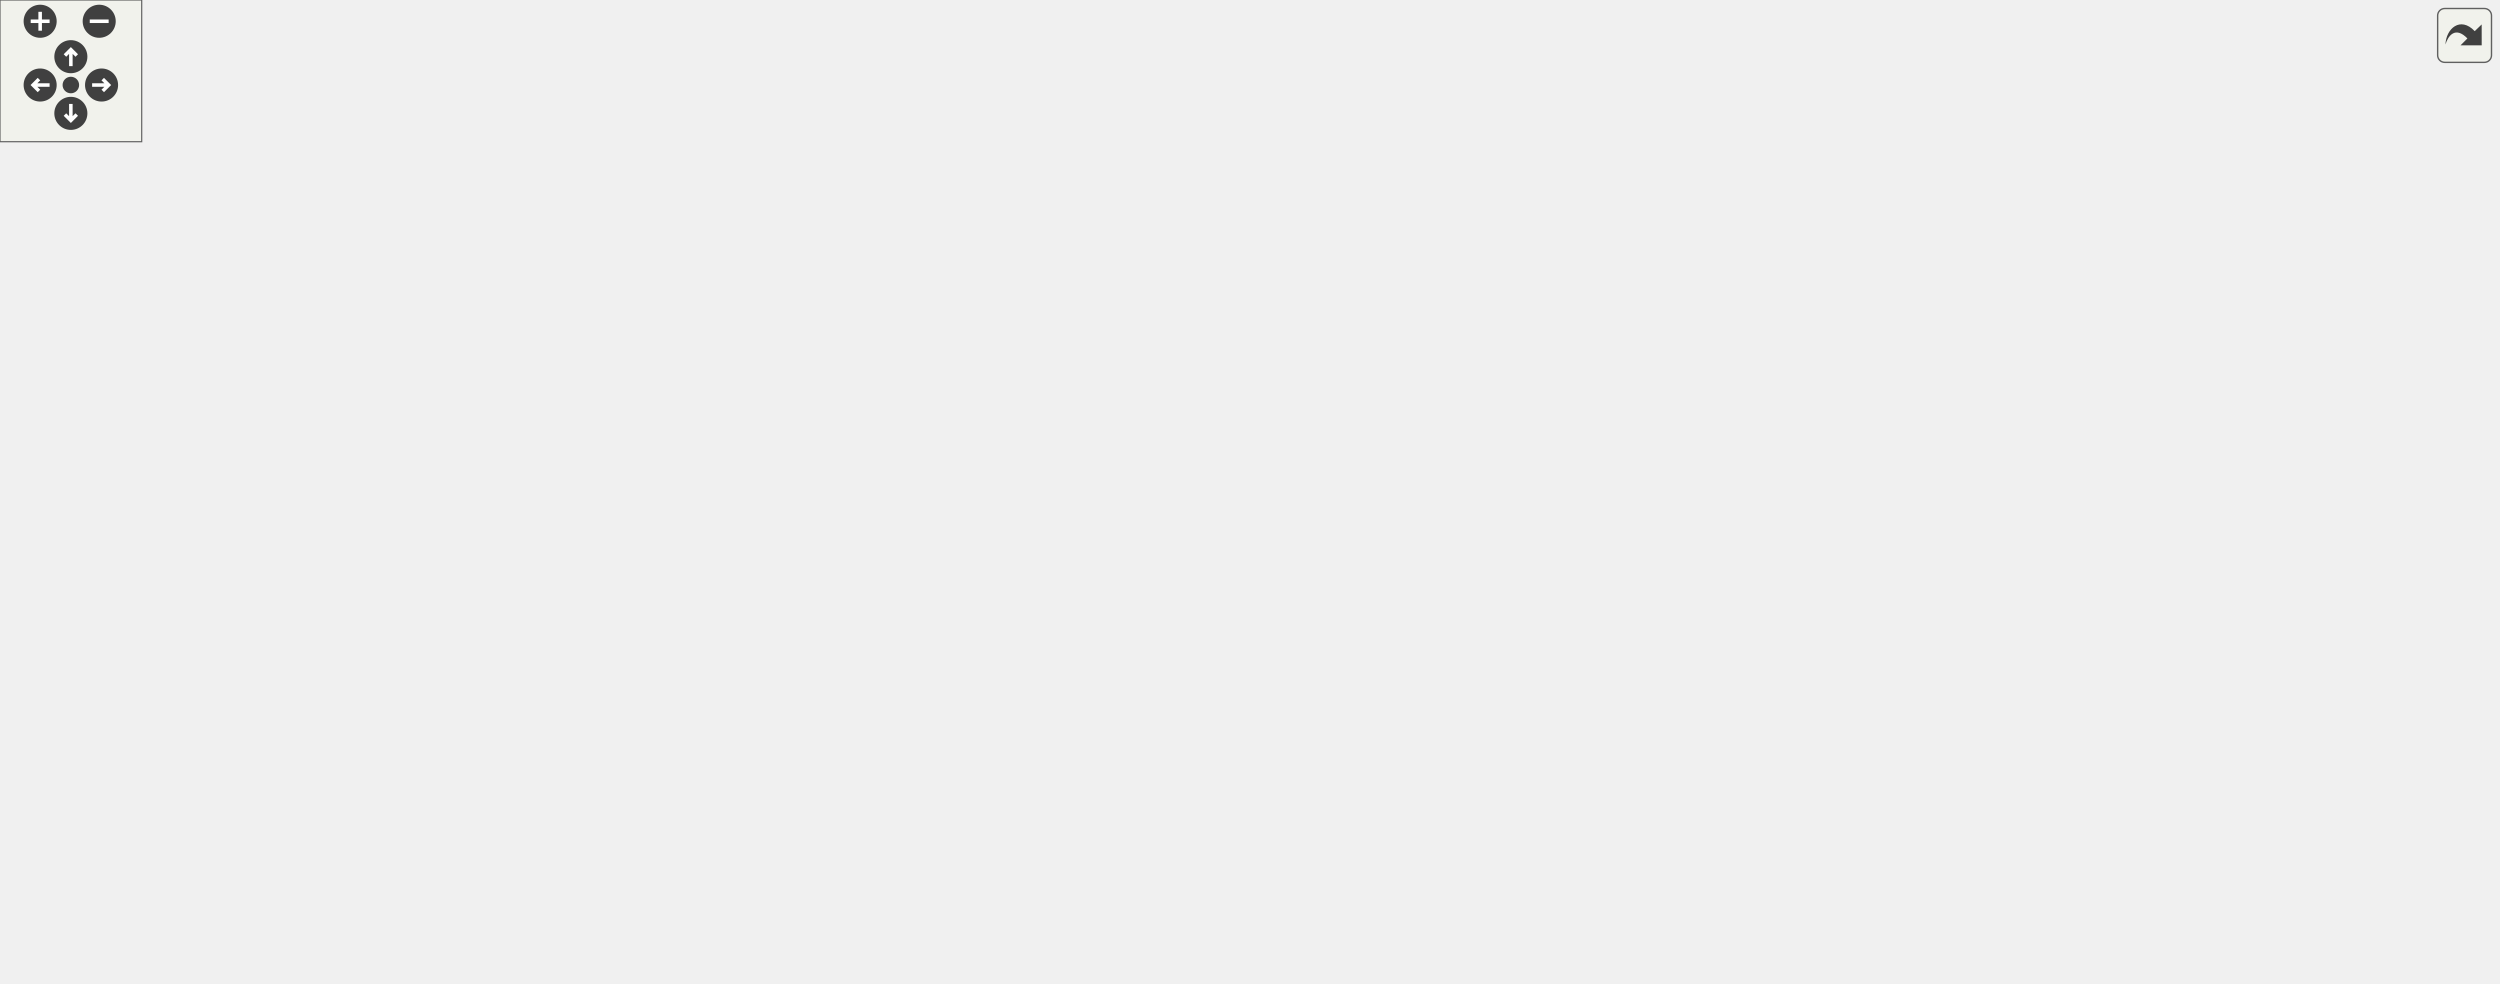
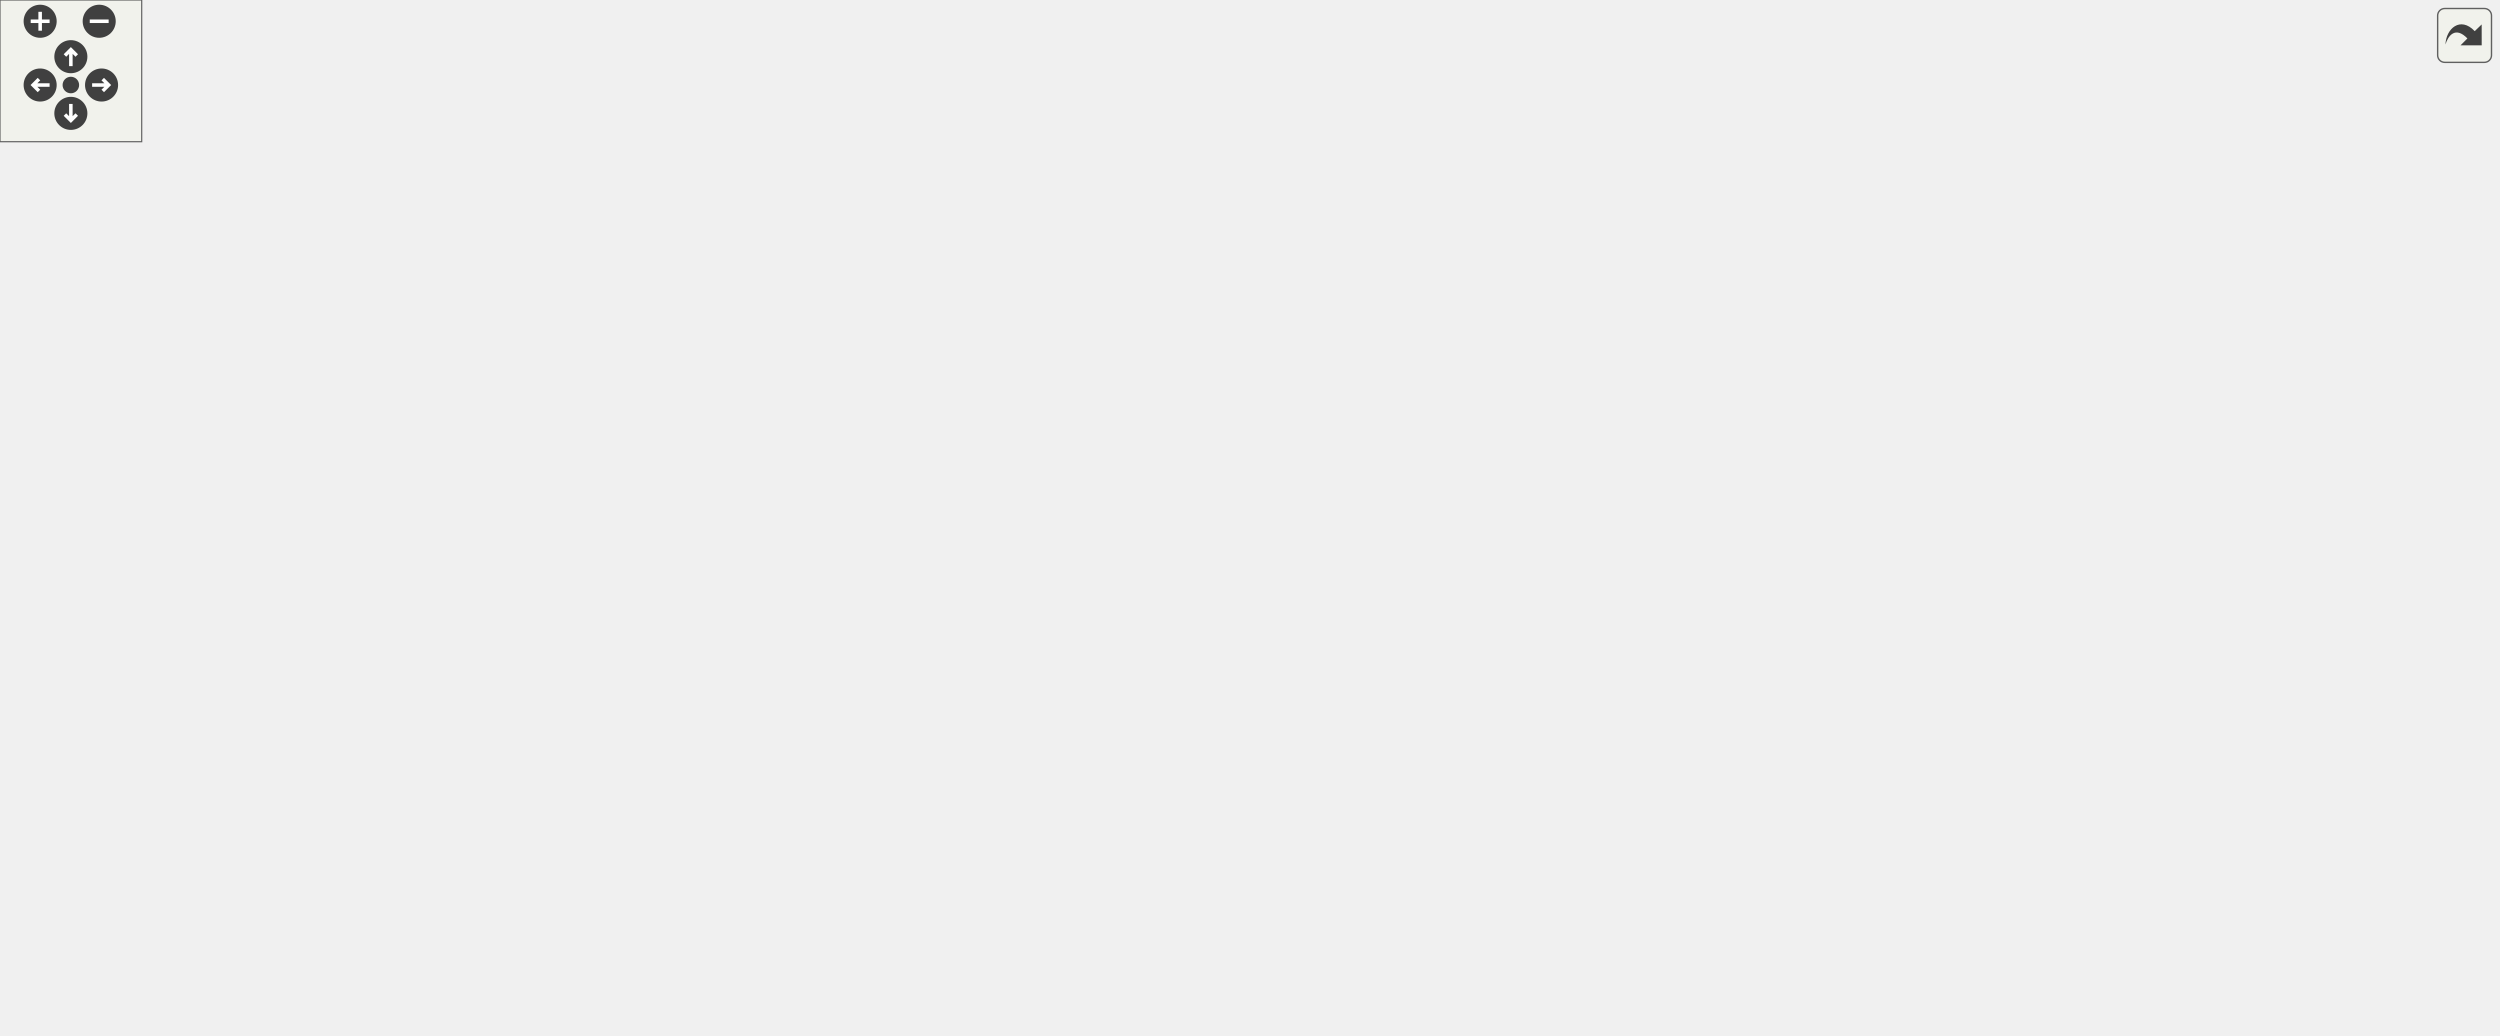
<svg xmlns="http://www.w3.org/2000/svg" xmlns:xlink="http://www.w3.org/1999/xlink" id="main" version="1.1" xml:space="preserve">
  <style type="text/css">
.edge:hover path { stroke: red; }
.edge:hover polygon { stroke: red; fill: red; }
</style>
  <defs>
    <circle id="rim" cx="0" cy="0" r="7" />
    <circle id="rim2" cx="0" cy="0" r="3.5" />
    <g id="zoomPlus">
      <use xlink:href="#rim" fill="#404040">
        <set attributeName="fill" to="#808080" begin="zoomplus.mouseover" end="zoomplus.mouseout" />
      </use>
      <path d="M-4,0h8M0,-4v8" fill="none" stroke="white" stroke-width="1.5" pointer-events="none" />
    </g>
    <g id="zoomMin">
      <use xlink:href="#rim" fill="#404040">
        <set attributeName="fill" to="#808080" begin="zoomminus.mouseover" end="zoomminus.mouseout" />
      </use>
      <path d="M-4,0h8" fill="none" stroke="white" stroke-width="1.5" pointer-events="none" />
    </g>
    <g id="dirArrow">
      <path fill="none" stroke="white" stroke-width="1.5" d="M0,-3.0v7 M-2.5,-0.5L0,-3.0L2.5,-0.5" />
    </g>
    <g id="resetDef">
      <use xlink:href="#rim2" fill="#404040">
        <set attributeName="fill" to="#808080" begin="reset.mouseover" end="reset.mouseout" />
      </use>
    </g>
  </defs>
  <svg id="graph" class="graph">
    <g id="viewport">
      <g id="node1" class="node">
        <g id="a_node1">
          <a xlink:title=" ">
-             <polygon fill="#bfbfbf" stroke="black" points="252,-336.5 252,-355.5 347,-355.5 347,-336.5 252,-336.5" />
-             <text text-anchor="middle" x="299.5" y="-343.5" font-family="Helvetica,sans-Serif" font-size="10.00">opt-lib/src/env.cpp</text>
+             <polygon fill="#bfbfbf" stroke="black" points="244.5,-336.5 244.5,-377.5 354.5,-377.5 354.5,-336.5 244.5,-336.5" />
+             <text text-anchor="start" x="252.5" y="-365.5" font-family="Helvetica,sans-Serif" font-size="10.00">X:/_Workspace/_repo</text>
+             <text text-anchor="start" x="252.5" y="-354.5" font-family="Helvetica,sans-Serif" font-size="10.00">/cpp-307lib/opt-lib</text>
+             <text text-anchor="middle" x="299.5" y="-343.5" font-family="Helvetica,sans-Serif" font-size="10.00">/src/env.cpp</text>
          </a>
        </g>
      </g>
      <g id="node2" class="node">
        <g id="a_node2">
          <a xlink:href="env_8hpp.html" target="_top" xlink:title="Contains the env namespace &amp; all of its functions.   Features   - env::getvar(&lt;var_name&gt;)   Wrapper f...">
            <polygon fill="none" stroke="black" points="274.5,-280.5 274.5,-299.5 324.5,-299.5 324.5,-280.5 274.5,-280.5" />
            <text text-anchor="middle" x="299.5" y="-287.5" font-family="Helvetica,sans-Serif" font-size="10.00">env.hpp</text>
          </a>
        </g>
      </g>
      <g id="edge1" class="edge">
-         <path fill="none" stroke="midnightblue" d="M299.5,-336.08C299.5,-329.01 299.5,-318.86 299.5,-309.99" />
-         <polygon fill="midnightblue" stroke="midnightblue" points="303,-309.75 299.5,-299.75 296,-309.75 303,-309.75" />
+         <path fill="none" stroke="midnightblue" d="M299.5,-336.5C299.5,-328.07 299.5,-318.24 299.5,-309.87" />
+         <polygon fill="midnightblue" stroke="midnightblue" points="303,-309.65 299.5,-299.65 296,-309.65 303,-309.65" />
      </g>
      <g id="node3" class="node">
        <g id="a_node3">
          <a xlink:href="sysarch_8h.html" target="_top" xlink:title="Contains preprocessor definitions useful for determining properties of the host system.">
            <polygon fill="none" stroke="black" points="0,-56.5 0,-75.5 59,-75.5 59,-56.5 0,-56.5" />
            <text text-anchor="middle" x="29.5" y="-63.5" font-family="Helvetica,sans-Serif" font-size="10.00">sysarch.h</text>
          </a>
        </g>
      </g>
      <g id="edge2" class="edge">
        <path fill="none" stroke="midnightblue" d="M288.92,-280.3C248,-246.66 99.89,-124.88 47.79,-82.03" />
        <polygon fill="midnightblue" stroke="midnightblue" points="49.96,-79.29 40.01,-75.64 45.51,-84.7 49.96,-79.29" />
      </g>
      <g id="node4" class="node">
        <g id="a_node4">
          <a xlink:href="var_8hpp.html" target="_top" xlink:title="Contains helper methods for variadic templates &amp; tuples, as well as general-use concepts.">
            <polygon fill="none" stroke="black" points="207,-112.5 207,-131.5 254,-131.5 254,-112.5 207,-112.5" />
            <text text-anchor="middle" x="230.5" y="-119.5" font-family="Helvetica,sans-Serif" font-size="10.00">var.hpp</text>
          </a>
        </g>
      </g>
      <g id="edge3" class="edge">
        <path fill="none" stroke="midnightblue" d="M295.79,-280.08C284.88,-253.83 252.76,-176.55 238.03,-141.12" />
        <polygon fill="midnightblue" stroke="midnightblue" points="241.13,-139.46 234.06,-131.57 234.67,-142.15 241.13,-139.46" />
      </g>
      <g id="node9" class="node">
        <g id="a_node9">
          <a xlink:href="str_8hpp.html" target="_top" xlink:title="Includes all of the str namespace extension headers, and additional functions related to string manip...">
            <polygon fill="none" stroke="black" points="334,-168.5 334,-187.5 381,-187.5 381,-168.5 334,-168.5" />
            <text text-anchor="middle" x="357.5" y="-175.5" font-family="Helvetica,sans-Serif" font-size="10.00">str.hpp</text>
          </a>
        </g>
      </g>
      <g id="edge9" class="edge">
        <path fill="none" stroke="midnightblue" d="M300.85,-280.13C303.09,-267.17 308.37,-242.58 318.5,-224 324.29,-213.38 332.93,-203.07 340.61,-195" />
        <polygon fill="midnightblue" stroke="midnightblue" points="343.26,-197.31 347.83,-187.75 338.29,-192.37 343.26,-197.31" />
      </g>
      <g id="node25" class="node">
        <g id="a_node25">
          <a xlink:href="fileutil_8hpp.html" target="_top" xlink:title=" ">
            <polygon fill="none" stroke="black" points="327.5,-224.5 327.5,-243.5 387.5,-243.5 387.5,-224.5 327.5,-224.5" />
            <text text-anchor="middle" x="357.5" y="-231.5" font-family="Helvetica,sans-Serif" font-size="10.00">fileutil.hpp</text>
          </a>
        </g>
      </g>
      <g id="edge35" class="edge">
        <path fill="none" stroke="midnightblue" d="M308.82,-280.32C317.39,-272.34 330.31,-260.31 340.69,-250.65" />
        <polygon fill="midnightblue" stroke="midnightblue" points="343.08,-253.21 348.01,-243.83 338.31,-248.09 343.08,-253.21" />
      </g>
      <g id="node27" class="node">
        <g id="a_node27">
          <a xlink:title=" ">
            <polygon fill="none" stroke="#bfbfbf" points="406,-224.5 406,-243.5 451,-243.5 451,-224.5 406,-224.5" />
            <text text-anchor="middle" x="428.5" y="-231.5" font-family="Helvetica,sans-Serif" font-size="10.00">cstdlib</text>
          </a>
        </g>
      </g>
      <g id="edge42" class="edge">
        <path fill="none" stroke="midnightblue" d="M319.94,-280.44C341.17,-271.56 374.6,-257.56 398.75,-247.45" />
        <polygon fill="midnightblue" stroke="midnightblue" points="400.28,-250.61 408.16,-243.52 397.58,-244.15 400.28,-250.61" />
      </g>
      <g id="edge4" class="edge">
        <path fill="none" stroke="midnightblue" d="M206.65,-114.59C172.65,-105.46 109.8,-88.57 68.84,-77.57" />
        <polygon fill="midnightblue" stroke="midnightblue" points="69.75,-74.19 59.18,-74.97 67.93,-80.95 69.75,-74.19" />
      </g>
      <g id="node5" class="node">
        <g id="a_node5">
          <a xlink:title=" ">
            <polygon fill="none" stroke="#bfbfbf" points="251.5,-56.5 251.5,-75.5 293.5,-75.5 293.5,-56.5 251.5,-56.5" />
            <text text-anchor="middle" x="272.5" y="-63.5" font-family="Helvetica,sans-Serif" font-size="10.00">vector</text>
          </a>
        </g>
      </g>
      <g id="edge5" class="edge">
        <path fill="none" stroke="midnightblue" d="M237.44,-112.08C243.43,-104.38 252.25,-93.03 259.55,-83.65" />
        <polygon fill="midnightblue" stroke="midnightblue" points="262.32,-85.79 265.69,-75.75 256.79,-81.5 262.32,-85.79" />
      </g>
      <g id="node6" class="node">
        <g id="a_node6">
          <a xlink:title=" ">
            <polygon fill="none" stroke="#bfbfbf" points="388,-0.5 388,-19.5 429,-19.5 429,-0.5 388,-0.5" />
            <text text-anchor="middle" x="408.5" y="-7.5" font-family="Helvetica,sans-Serif" font-size="10.00">string</text>
          </a>
        </g>
      </g>
      <g id="edge6" class="edge">
        <path fill="none" stroke="midnightblue" d="M206.91,-114.03C172.63,-103.68 112.48,-84.53 106.5,-76 101.4,-68.72 100.7,-62.73 106.5,-56 141.24,-15.7 307.22,-10.93 377.24,-10.75" />
        <polygon fill="midnightblue" stroke="midnightblue" points="377.61,-14.25 387.61,-10.76 377.62,-7.25 377.61,-14.25" />
      </g>
      <g id="node7" class="node">
        <g id="a_node7">
          <a xlink:title=" ">
            <polygon fill="none" stroke="#bfbfbf" points="115.5,-56.5 115.5,-75.5 153.5,-75.5 153.5,-56.5 115.5,-56.5" />
            <text text-anchor="middle" x="134.5" y="-63.5" font-family="Helvetica,sans-Serif" font-size="10.00">tuple</text>
          </a>
        </g>
      </g>
      <g id="edge7" class="edge">
        <path fill="none" stroke="midnightblue" d="M215.08,-112.32C199.96,-103.82 176.68,-90.73 159.03,-80.8" />
        <polygon fill="midnightblue" stroke="midnightblue" points="160.32,-77.51 149.89,-75.65 156.89,-83.61 160.32,-77.51" />
      </g>
      <g id="node8" class="node">
        <g id="a_node8">
          <a xlink:title=" ">
            <polygon fill="none" stroke="#bfbfbf" points="171.5,-56.5 171.5,-75.5 233.5,-75.5 233.5,-56.5 171.5,-56.5" />
            <text text-anchor="middle" x="202.5" y="-63.5" font-family="Helvetica,sans-Serif" font-size="10.00">type_traits</text>
          </a>
        </g>
      </g>
      <g id="edge8" class="edge">
        <path fill="none" stroke="midnightblue" d="M225.88,-112.08C222.04,-104.69 216.48,-93.95 211.74,-84.81" />
        <polygon fill="midnightblue" stroke="midnightblue" points="214.75,-83.02 207.04,-75.75 208.53,-86.24 214.75,-83.02" />
      </g>
      <g id="edge33" class="edge">
        <path fill="none" stroke="midnightblue" d="M337.38,-168.44C316.48,-159.56 283.57,-145.56 259.78,-135.45" />
        <polygon fill="midnightblue" stroke="midnightblue" points="261.1,-132.21 250.53,-131.52 258.36,-138.65 261.1,-132.21" />
      </g>
      <g id="node10" class="node">
        <g id="a_node10">
          <a xlink:href="strconv_8hpp.html" target="_top" xlink:title="Contains string conversion functions that can be passed as a std::function as they are not overloaded...">
            <polygon fill="none" stroke="black" points="294.5,-112.5 294.5,-131.5 360.5,-131.5 360.5,-112.5 294.5,-112.5" />
            <text text-anchor="middle" x="327.5" y="-119.5" font-family="Helvetica,sans-Serif" font-size="10.00">strconv.hpp</text>
          </a>
        </g>
      </g>
      <g id="edge10" class="edge">
        <path fill="none" stroke="midnightblue" d="M352.55,-168.08C348.4,-160.61 342.35,-149.72 337.23,-140.52" />
        <polygon fill="midnightblue" stroke="midnightblue" points="340.28,-138.79 332.36,-131.75 334.16,-142.19 340.28,-138.79" />
      </g>
      <g id="node13" class="node">
        <g id="a_node13">
          <a xlink:title=" ">
            <polygon fill="none" stroke="#bfbfbf" points="349.5,-56.5 349.5,-75.5 399.5,-75.5 399.5,-56.5 349.5,-56.5" />
            <text text-anchor="middle" x="374.5" y="-63.5" font-family="Helvetica,sans-Serif" font-size="10.00">iomanip</text>
          </a>
        </g>
      </g>
      <g id="edge34" class="edge">
        <path fill="none" stroke="midnightblue" d="M360.28,-168.48C363.08,-159.5 367.3,-144.91 369.5,-132 372.12,-116.64 373.36,-99 373.96,-85.98" />
        <polygon fill="midnightblue" stroke="midnightblue" points="377.46,-86.02 374.33,-75.89 370.47,-85.76 377.46,-86.02" />
      </g>
      <g id="node14" class="node">
        <g id="a_node14">
          <a xlink:href="strmanip_8hpp.html" target="_top" xlink:title="Contains an assortment of string manipulation functions &amp; methods.  Many of these have problems,...">
            <polygon fill="none" stroke="black" points="524,-112.5 524,-131.5 597,-131.5 597,-112.5 524,-112.5" />
            <text text-anchor="middle" x="560.5" y="-119.5" font-family="Helvetica,sans-Serif" font-size="10.00">strmanip.hpp</text>
          </a>
        </g>
      </g>
      <g id="edge16" class="edge">
        <path fill="none" stroke="midnightblue" d="M381.18,-170.7C414.81,-161.76 476.91,-145.24 518.46,-134.18" />
        <polygon fill="midnightblue" stroke="midnightblue" points="519.53,-137.52 528.3,-131.57 517.73,-130.76 519.53,-137.52" />
      </g>
      <g id="node22" class="node">
        <g id="a_node22">
          <a xlink:href="strlocale_8hpp.html" target="_top" xlink:title="Contains objects, methods, and functions related to string/stream manipulation and std::locale.">
            <polygon fill="none" stroke="black" points="615.5,-112.5 615.5,-131.5 687.5,-131.5 687.5,-112.5 615.5,-112.5" />
            <text text-anchor="middle" x="651.5" y="-119.5" font-family="Helvetica,sans-Serif" font-size="10.00">strlocale.hpp</text>
          </a>
        </g>
      </g>
      <g id="edge29" class="edge">
        <path fill="none" stroke="midnightblue" d="M381.22,-172.87C423.92,-165.39 516.82,-148.97 605.24,-132.21" />
        <polygon fill="midnightblue" stroke="midnightblue" points="605.99,-135.63 615.16,-130.33 604.68,-128.76 605.99,-135.63" />
      </g>
      <g id="edge11" class="edge">
        <path fill="none" stroke="midnightblue" d="M294.47,-115.01C239.29,-105.02 128.57,-84.95 69.23,-74.2" />
        <polygon fill="midnightblue" stroke="midnightblue" points="69.58,-70.71 59.12,-72.37 68.33,-77.59 69.58,-70.71" />
      </g>
      <g id="edge12" class="edge">
        <path fill="none" stroke="midnightblue" d="M327.2,-112.2C327.17,-98.9 328.82,-73.38 340.5,-56 349.8,-42.16 364.95,-31.53 378.58,-24.08" />
        <polygon fill="midnightblue" stroke="midnightblue" points="380.37,-27.1 387.69,-19.44 377.19,-20.86 380.37,-27.1" />
      </g>
      <g id="node11" class="node">
        <g id="a_node11">
          <a xlink:title=" ">
            <polygon fill="none" stroke="#bfbfbf" points="417.5,-56.5 417.5,-75.5 469.5,-75.5 469.5,-56.5 417.5,-56.5" />
            <text text-anchor="middle" x="443.5" y="-63.5" font-family="Helvetica,sans-Serif" font-size="10.00">sstream</text>
          </a>
        </g>
      </g>
      <g id="edge13" class="edge">
        <path fill="none" stroke="midnightblue" d="M345.88,-112.44C364.72,-103.68 394.23,-89.94 415.88,-79.86" />
        <polygon fill="midnightblue" stroke="midnightblue" points="417.62,-82.91 425.21,-75.52 414.66,-76.56 417.62,-82.91" />
      </g>
      <g id="node12" class="node">
        <g id="a_node12">
          <a xlink:title=" ">
            <polygon fill="none" stroke="#bfbfbf" points="613.5,-56.5 613.5,-75.5 663.5,-75.5 663.5,-56.5 613.5,-56.5" />
            <text text-anchor="middle" x="638.5" y="-63.5" font-family="Helvetica,sans-Serif" font-size="10.00">optional</text>
          </a>
        </g>
      </g>
      <g id="edge14" class="edge">
        <path fill="none" stroke="midnightblue" d="M360.53,-116.7C410.87,-109.91 509.98,-95.65 603.42,-76.06" />
        <polygon fill="midnightblue" stroke="midnightblue" points="604.26,-79.46 613.31,-73.96 602.81,-72.61 604.26,-79.46" />
      </g>
      <g id="edge15" class="edge">
        <path fill="none" stroke="midnightblue" d="M335.26,-112.08C342.04,-104.3 352.04,-92.8 360.26,-83.37" />
        <polygon fill="midnightblue" stroke="midnightblue" points="362.96,-85.59 366.88,-75.75 357.68,-81 362.96,-85.59" />
      </g>
      <g id="edge24" class="edge">
        <path fill="none" stroke="midnightblue" d="M523.73,-114.11C466.44,-103.36 356.9,-82.83 303.42,-72.8" />
        <polygon fill="midnightblue" stroke="midnightblue" points="303.98,-69.34 293.5,-70.94 302.69,-76.22 303.98,-69.34" />
      </g>
      <g id="edge22" class="edge">
        <path fill="none" stroke="midnightblue" d="M550.4,-112.46C535.16,-99.7 505.25,-75.13 478.5,-56 463.22,-45.08 445.41,-33.64 431.58,-25.03" />
        <polygon fill="midnightblue" stroke="midnightblue" points="433.06,-21.84 422.72,-19.57 429.39,-27.8 433.06,-21.84" />
      </g>
      <g id="edge21" class="edge">
        <path fill="none" stroke="midnightblue" d="M541.96,-112.44C522.88,-103.64 492.93,-89.81 471.06,-79.72" />
        <polygon fill="midnightblue" stroke="midnightblue" points="472.5,-76.53 461.95,-75.52 469.57,-82.88 472.5,-76.53" />
      </g>
      <g id="edge20" class="edge">
        <path fill="none" stroke="midnightblue" d="M573.03,-112.32C585.09,-103.98 603.53,-91.21 617.77,-81.35" />
        <polygon fill="midnightblue" stroke="midnightblue" points="619.77,-84.22 626,-75.65 615.78,-78.47 619.77,-84.22" />
      </g>
      <g id="node15" class="node">
        <g id="a_node15">
          <a xlink:title=" ">
            <polygon fill="none" stroke="#bfbfbf" points="1001.5,-56.5 1001.5,-75.5 1057.5,-75.5 1057.5,-56.5 1001.5,-56.5" />
            <text text-anchor="middle" x="1029.5" y="-63.5" font-family="Helvetica,sans-Serif" font-size="10.00">algorithm</text>
          </a>
        </g>
      </g>
      <g id="edge17" class="edge">
        <path fill="none" stroke="midnightblue" d="M597.1,-113.5C600.27,-112.95 603.44,-112.44 606.5,-112 773.79,-87.9 820.78,-103.8 991.24,-75.98" />
        <polygon fill="midnightblue" stroke="midnightblue" points="992.01,-79.4 1001.31,-74.31 990.87,-72.49 992.01,-79.4" />
      </g>
      <g id="node16" class="node">
        <g id="a_node16">
          <a xlink:title=" ">
            <polygon fill="none" stroke="#bfbfbf" points="681.5,-56.5 681.5,-75.5 739.5,-75.5 739.5,-56.5 681.5,-56.5" />
            <text text-anchor="middle" x="710.5" y="-63.5" font-family="Helvetica,sans-Serif" font-size="10.00">functional</text>
          </a>
        </g>
      </g>
      <g id="edge18" class="edge">
        <path fill="none" stroke="midnightblue" d="M584.27,-112.44C609.39,-103.4 649.21,-89.06 677.4,-78.92" />
        <polygon fill="midnightblue" stroke="midnightblue" points="678.62,-82.2 686.84,-75.52 676.25,-75.61 678.62,-82.2" />
      </g>
      <g id="node17" class="node">
        <g id="a_node17">
          <a xlink:title=" ">
            <polygon fill="none" stroke="#bfbfbf" points="758,-56.5 758,-75.5 793,-75.5 793,-56.5 758,-56.5" />
            <text text-anchor="middle" x="775.5" y="-63.5" font-family="Helvetica,sans-Serif" font-size="10.00">map</text>
          </a>
        </g>
      </g>
      <g id="edge19" class="edge">
        <path fill="none" stroke="midnightblue" d="M597.14,-113.22C633.2,-105.34 690,-92.35 748.13,-75.91" />
        <polygon fill="midnightblue" stroke="midnightblue" points="749.2,-79.24 757.85,-73.13 747.27,-72.51 749.2,-79.24" />
      </g>
      <g id="node18" class="node">
        <g id="a_node18">
          <a xlink:title=" ">
            <polygon fill="none" stroke="#bfbfbf" points="811.5,-56.5 811.5,-75.5 851.5,-75.5 851.5,-56.5 811.5,-56.5" />
            <text text-anchor="middle" x="831.5" y="-63.5" font-family="Helvetica,sans-Serif" font-size="10.00">utility</text>
          </a>
        </g>
      </g>
      <g id="edge23" class="edge">
        <path fill="none" stroke="midnightblue" d="M597.15,-113.79C600.31,-113.18 603.46,-112.58 606.5,-112 690.46,-96.08 714.8,-97.07 801.57,-76" />
        <polygon fill="midnightblue" stroke="midnightblue" points="802.43,-79.39 811.3,-73.6 800.76,-72.59 802.43,-79.39" />
      </g>
      <g id="node19" class="node">
        <g id="a_node19">
          <a xlink:href="strutility_8hpp.html" target="_top" xlink:title=" ">
            <polygon fill="none" stroke="black" points="525.5,-56.5 525.5,-75.5 595.5,-75.5 595.5,-56.5 525.5,-56.5" />
            <text text-anchor="middle" x="560.5" y="-63.5" font-family="Helvetica,sans-Serif" font-size="10.00">strutility.hpp</text>
          </a>
        </g>
      </g>
      <g id="edge25" class="edge">
        <path fill="none" stroke="midnightblue" d="M560.5,-112.08C560.5,-105.01 560.5,-94.86 560.5,-85.99" />
        <polygon fill="midnightblue" stroke="midnightblue" points="564,-85.75 560.5,-75.75 557,-85.75 564,-85.75" />
      </g>
      <g id="edge27" class="edge">
        <path fill="none" stroke="midnightblue" d="M536.42,-56.44C509.91,-47.03 467.26,-31.87 438.57,-21.68" />
        <polygon fill="midnightblue" stroke="midnightblue" points="439.65,-18.35 429.06,-18.3 437.31,-24.95 439.65,-18.35" />
      </g>
      <g id="node20" class="node">
        <g id="a_node20">
          <a xlink:title=" ">
            <polygon fill="none" stroke="#bfbfbf" points="498.5,-0.5 498.5,-19.5 550.5,-19.5 550.5,-0.5 498.5,-0.5" />
            <text text-anchor="middle" x="524.5" y="-7.5" font-family="Helvetica,sans-Serif" font-size="10.00">ostream</text>
          </a>
        </g>
      </g>
      <g id="edge26" class="edge">
        <path fill="none" stroke="midnightblue" d="M554.56,-56.08C549.52,-48.53 542.16,-37.49 535.99,-28.23" />
        <polygon fill="midnightblue" stroke="midnightblue" points="538.79,-26.13 530.33,-19.75 532.97,-30.01 538.79,-26.13" />
      </g>
      <g id="node21" class="node">
        <g id="a_node21">
          <a xlink:title=" ">
            <polygon fill="none" stroke="#bfbfbf" points="568.5,-0.5 568.5,-19.5 624.5,-19.5 624.5,-0.5 568.5,-0.5" />
            <text text-anchor="middle" x="596.5" y="-7.5" font-family="Helvetica,sans-Serif" font-size="10.00">concepts</text>
          </a>
        </g>
      </g>
      <g id="edge28" class="edge">
        <path fill="none" stroke="midnightblue" d="M566.44,-56.08C571.48,-48.53 578.84,-37.49 585.01,-28.23" />
        <polygon fill="midnightblue" stroke="midnightblue" points="588.03,-30.01 590.67,-19.75 582.21,-26.13 588.03,-30.01" />
      </g>
      <g id="edge31" class="edge">
        <path fill="none" stroke="midnightblue" d="M649.35,-112.08C647.63,-104.93 645.15,-94.64 643,-85.69" />
        <polygon fill="midnightblue" stroke="midnightblue" points="646.35,-84.65 640.61,-75.75 639.54,-86.29 646.35,-84.65" />
      </g>
      <g id="node23" class="node">
        <g id="a_node23">
          <a xlink:title=" ">
            <polygon fill="none" stroke="#bfbfbf" points="869.5,-56.5 869.5,-75.5 923.5,-75.5 923.5,-56.5 869.5,-56.5" />
            <text text-anchor="middle" x="896.5" y="-63.5" font-family="Helvetica,sans-Serif" font-size="10.00">iostream</text>
          </a>
        </g>
      </g>
      <g id="edge30" class="edge">
        <path fill="none" stroke="midnightblue" d="M687.83,-113.56C727.62,-105.32 793.58,-91.42 859.65,-76.14" />
        <polygon fill="midnightblue" stroke="midnightblue" points="860.45,-79.55 869.4,-73.88 858.86,-72.73 860.45,-79.55" />
      </g>
      <g id="node24" class="node">
        <g id="a_node24">
          <a xlink:title=" ">
            <polygon fill="none" stroke="#bfbfbf" points="941.5,-56.5 941.5,-75.5 983.5,-75.5 983.5,-56.5 941.5,-56.5" />
            <text text-anchor="middle" x="962.5" y="-63.5" font-family="Helvetica,sans-Serif" font-size="10.00">locale</text>
          </a>
        </g>
      </g>
      <g id="edge32" class="edge">
        <path fill="none" stroke="midnightblue" d="M687.53,-114.41C692.23,-113.58 696.98,-112.76 701.5,-112 800.87,-95.32 829.45,-98.75 931.51,-75.97" />
        <polygon fill="midnightblue" stroke="midnightblue" points="932.31,-79.37 941.29,-73.75 930.76,-72.55 932.31,-79.37" />
      </g>
      <g id="edge36" class="edge">
        <path fill="none" stroke="midnightblue" d="M340.33,-224.31C286.41,-197.02 120.29,-112.95 55.63,-80.22" />
        <polygon fill="midnightblue" stroke="midnightblue" points="57.01,-77 46.5,-75.61 53.84,-83.24 57.01,-77" />
      </g>
      <g id="edge38" class="edge">
        <path fill="none" stroke="midnightblue" d="M347.53,-224.37C326.11,-205.81 275.43,-161.91 248.32,-138.44" />
        <polygon fill="midnightblue" stroke="midnightblue" points="250.27,-135.49 240.42,-131.59 245.69,-140.78 250.27,-135.49" />
      </g>
      <g id="edge37" class="edge">
        <path fill="none" stroke="midnightblue" d="M357.5,-224.08C357.5,-217.01 357.5,-206.86 357.5,-197.99" />
        <polygon fill="midnightblue" stroke="midnightblue" points="361,-197.75 357.5,-187.75 354,-197.75 361,-197.75" />
      </g>
      <g id="edge40" class="edge">
        <path fill="none" stroke="midnightblue" d="M364.68,-224.43C371.8,-215.65 382.76,-201.43 390.5,-188 410.56,-153.19 427.98,-109.37 436.98,-85.16" />
        <polygon fill="midnightblue" stroke="midnightblue" points="440.36,-86.12 440.51,-75.52 433.79,-83.71 440.36,-86.12" />
      </g>
      <g id="edge41" class="edge">
        <path fill="none" stroke="midnightblue" d="M387.68,-225.54C496.74,-198.6 870.39,-106.3 991.37,-76.42" />
        <polygon fill="midnightblue" stroke="midnightblue" points="992.42,-79.76 1001.29,-73.97 990.74,-72.97 992.42,-79.76" />
      </g>
      <g id="node26" class="node">
        <g id="a_node26">
          <a xlink:title=" ">
            <polygon fill="none" stroke="#bfbfbf" points="744,-168.5 744,-187.5 793,-187.5 793,-168.5 744,-168.5" />
            <text text-anchor="middle" x="768.5" y="-175.5" font-family="Helvetica,sans-Serif" font-size="10.00">fstream</text>
          </a>
        </g>
      </g>
      <g id="edge39" class="edge">
        <path fill="none" stroke="midnightblue" d="M387.57,-225.85C390.91,-225.17 394.27,-224.54 397.5,-224 543.91,-199.67 583.15,-212.73 729.5,-188 730.96,-187.75 732.44,-187.49 733.93,-187.2" />
        <polygon fill="midnightblue" stroke="midnightblue" points="734.75,-190.61 743.83,-185.16 733.33,-183.75 734.75,-190.61" />
      </g>
    </g>
  </svg>
  <g id="navigator" transform="translate(0 0)" fill="#404254">
    <rect fill="#f2f5e9" fill-opacity="0.5" stroke="#606060" stroke-width=".5" x="0" y="0" width="60" height="60" />
    <use id="zoomplus" xlink:href="#zoomPlus" x="17" y="9" />
    <use id="zoomminus" xlink:href="#zoomMin" x="42" y="9" />
    <use id="reset" xlink:href="#resetDef" x="30" y="36" />
    <g id="arrowUp" xlink:href="#dirArrow" transform="translate(30 24)">
      <use xlink:href="#rim" fill="#404040">
        <set attributeName="fill" to="#808080" begin="arrowUp.mouseover" end="arrowUp.mouseout" />
      </use>
      <path fill="none" stroke="white" stroke-width="1.5" d="M0,-3.0v7 M-2.5,-0.5L0,-3.0L2.5,-0.5" />
    </g>
    <g id="arrowRight" xlink:href="#dirArrow" transform="rotate(90) translate(36 -43)">
      <use xlink:href="#rim" fill="#404040">
        <set attributeName="fill" to="#808080" begin="arrowRight.mouseover" end="arrowRight.mouseout" />
      </use>
      <path fill="none" stroke="white" stroke-width="1.5" d="M0,-3.0v7 M-2.5,-0.5L0,-3.0L2.5,-0.5" />
    </g>
    <g id="arrowDown" xlink:href="#dirArrow" transform="rotate(180) translate(-30 -48)">
      <use xlink:href="#rim" fill="#404040">
        <set attributeName="fill" to="#808080" begin="arrowDown.mouseover" end="arrowDown.mouseout" />
      </use>
      <path fill="none" stroke="white" stroke-width="1.5" d="M0,-3.0v7 M-2.5,-0.5L0,-3.0L2.5,-0.5" />
    </g>
    <g id="arrowLeft" xlink:href="#dirArrow" transform="rotate(270) translate(-36 17)">
      <use xlink:href="#rim" fill="#404040">
        <set attributeName="fill" to="#808080" begin="arrowLeft.mouseover" end="arrowLeft.mouseout" />
      </use>
      <path fill="none" stroke="white" stroke-width="1.5" d="M0,-3.0v7 M-2.5,-0.5L0,-3.0L2.5,-0.5" />
    </g>
  </g>
  <svg viewBox="0 0 15 15" width="100%" height="30px" preserveAspectRatio="xMaxYMin meet">
    <g id="arrow_out" transform="scale(0.3 0.3)">
      <a xlink:href="env_8cpp__incl_org.svg" target="_base">
        <rect id="button" ry="5" rx="5" y="6" x="6" height="38" width="38" fill="#f2f5e9" fill-opacity="0.5" stroke="#606060" stroke-width="1.0" />
        <path id="arrow" d="M 11.5,31.437 C 11.94,20.098 22.043,11.323 32.159,21.979 L 37.069,17.246 C 37.069,17.246 37.088,32 37.088,32 L 22.16,31.978 C 22.16,31.978 26.998,27.14 26.998,27.14 C 18.529,18.264 13.292,25.23 11.5,31.437 z" style="fill:#404040;" />
      </a>
    </g>
  </svg>
</svg>
